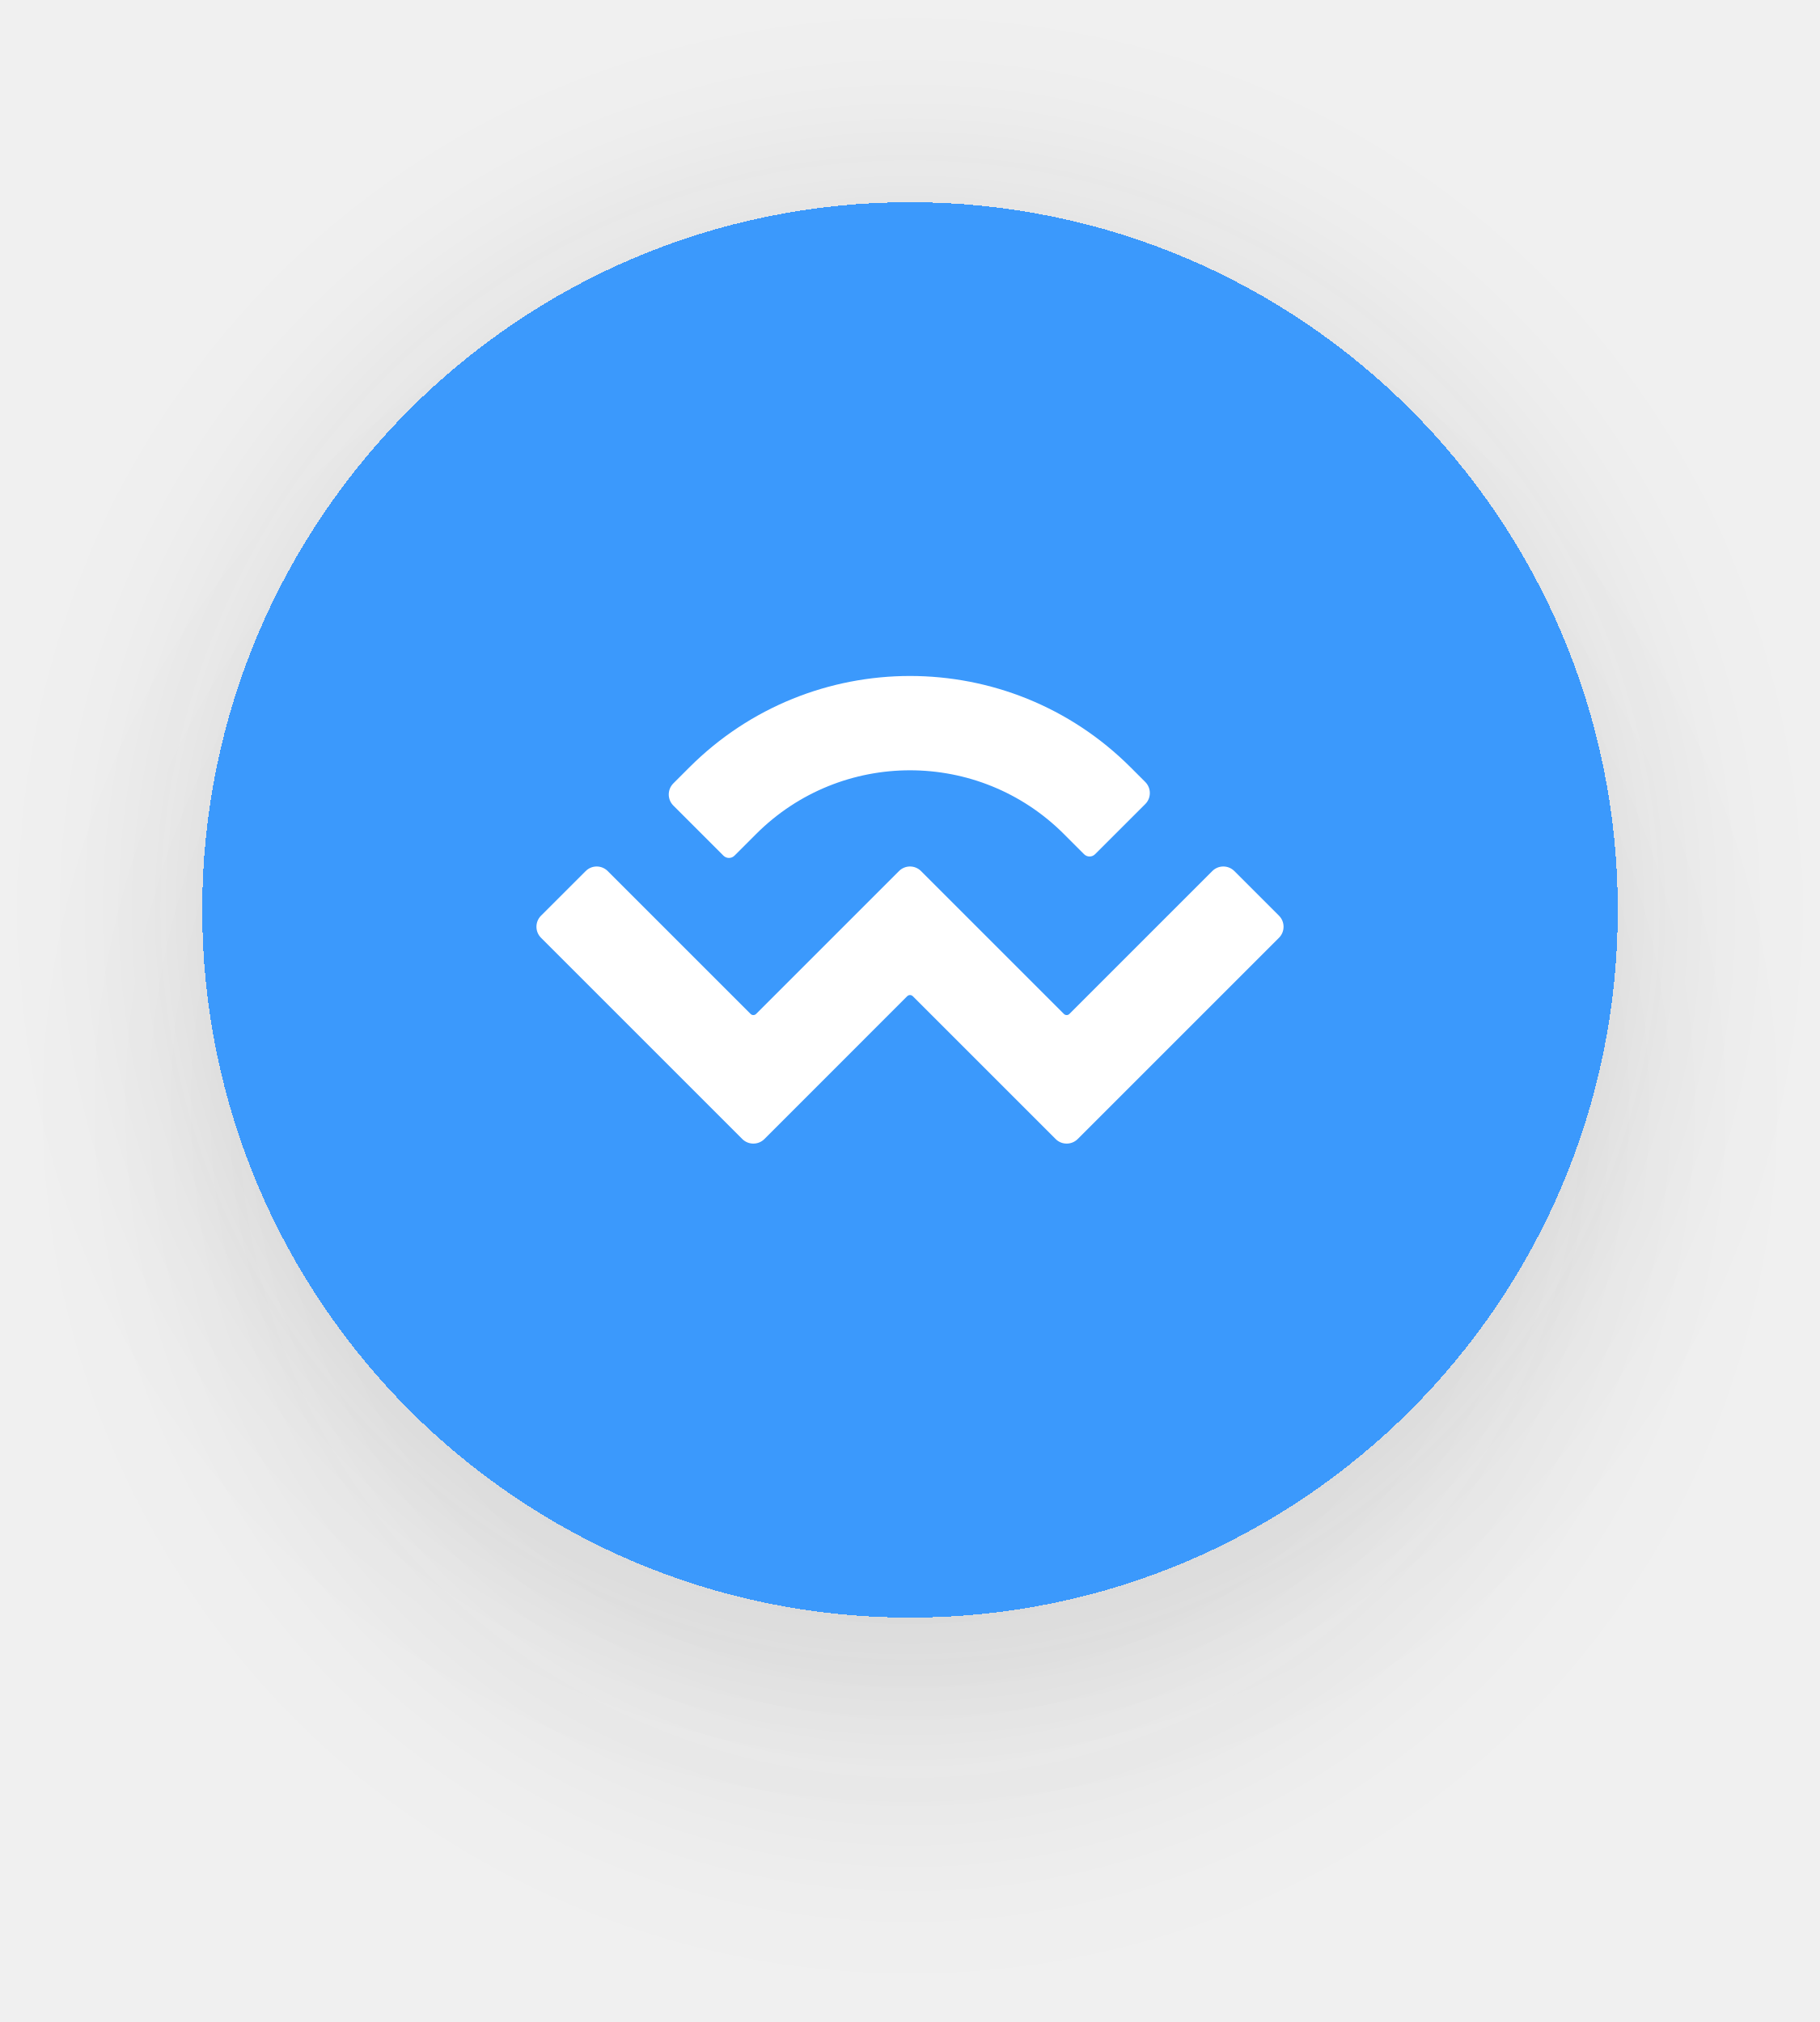
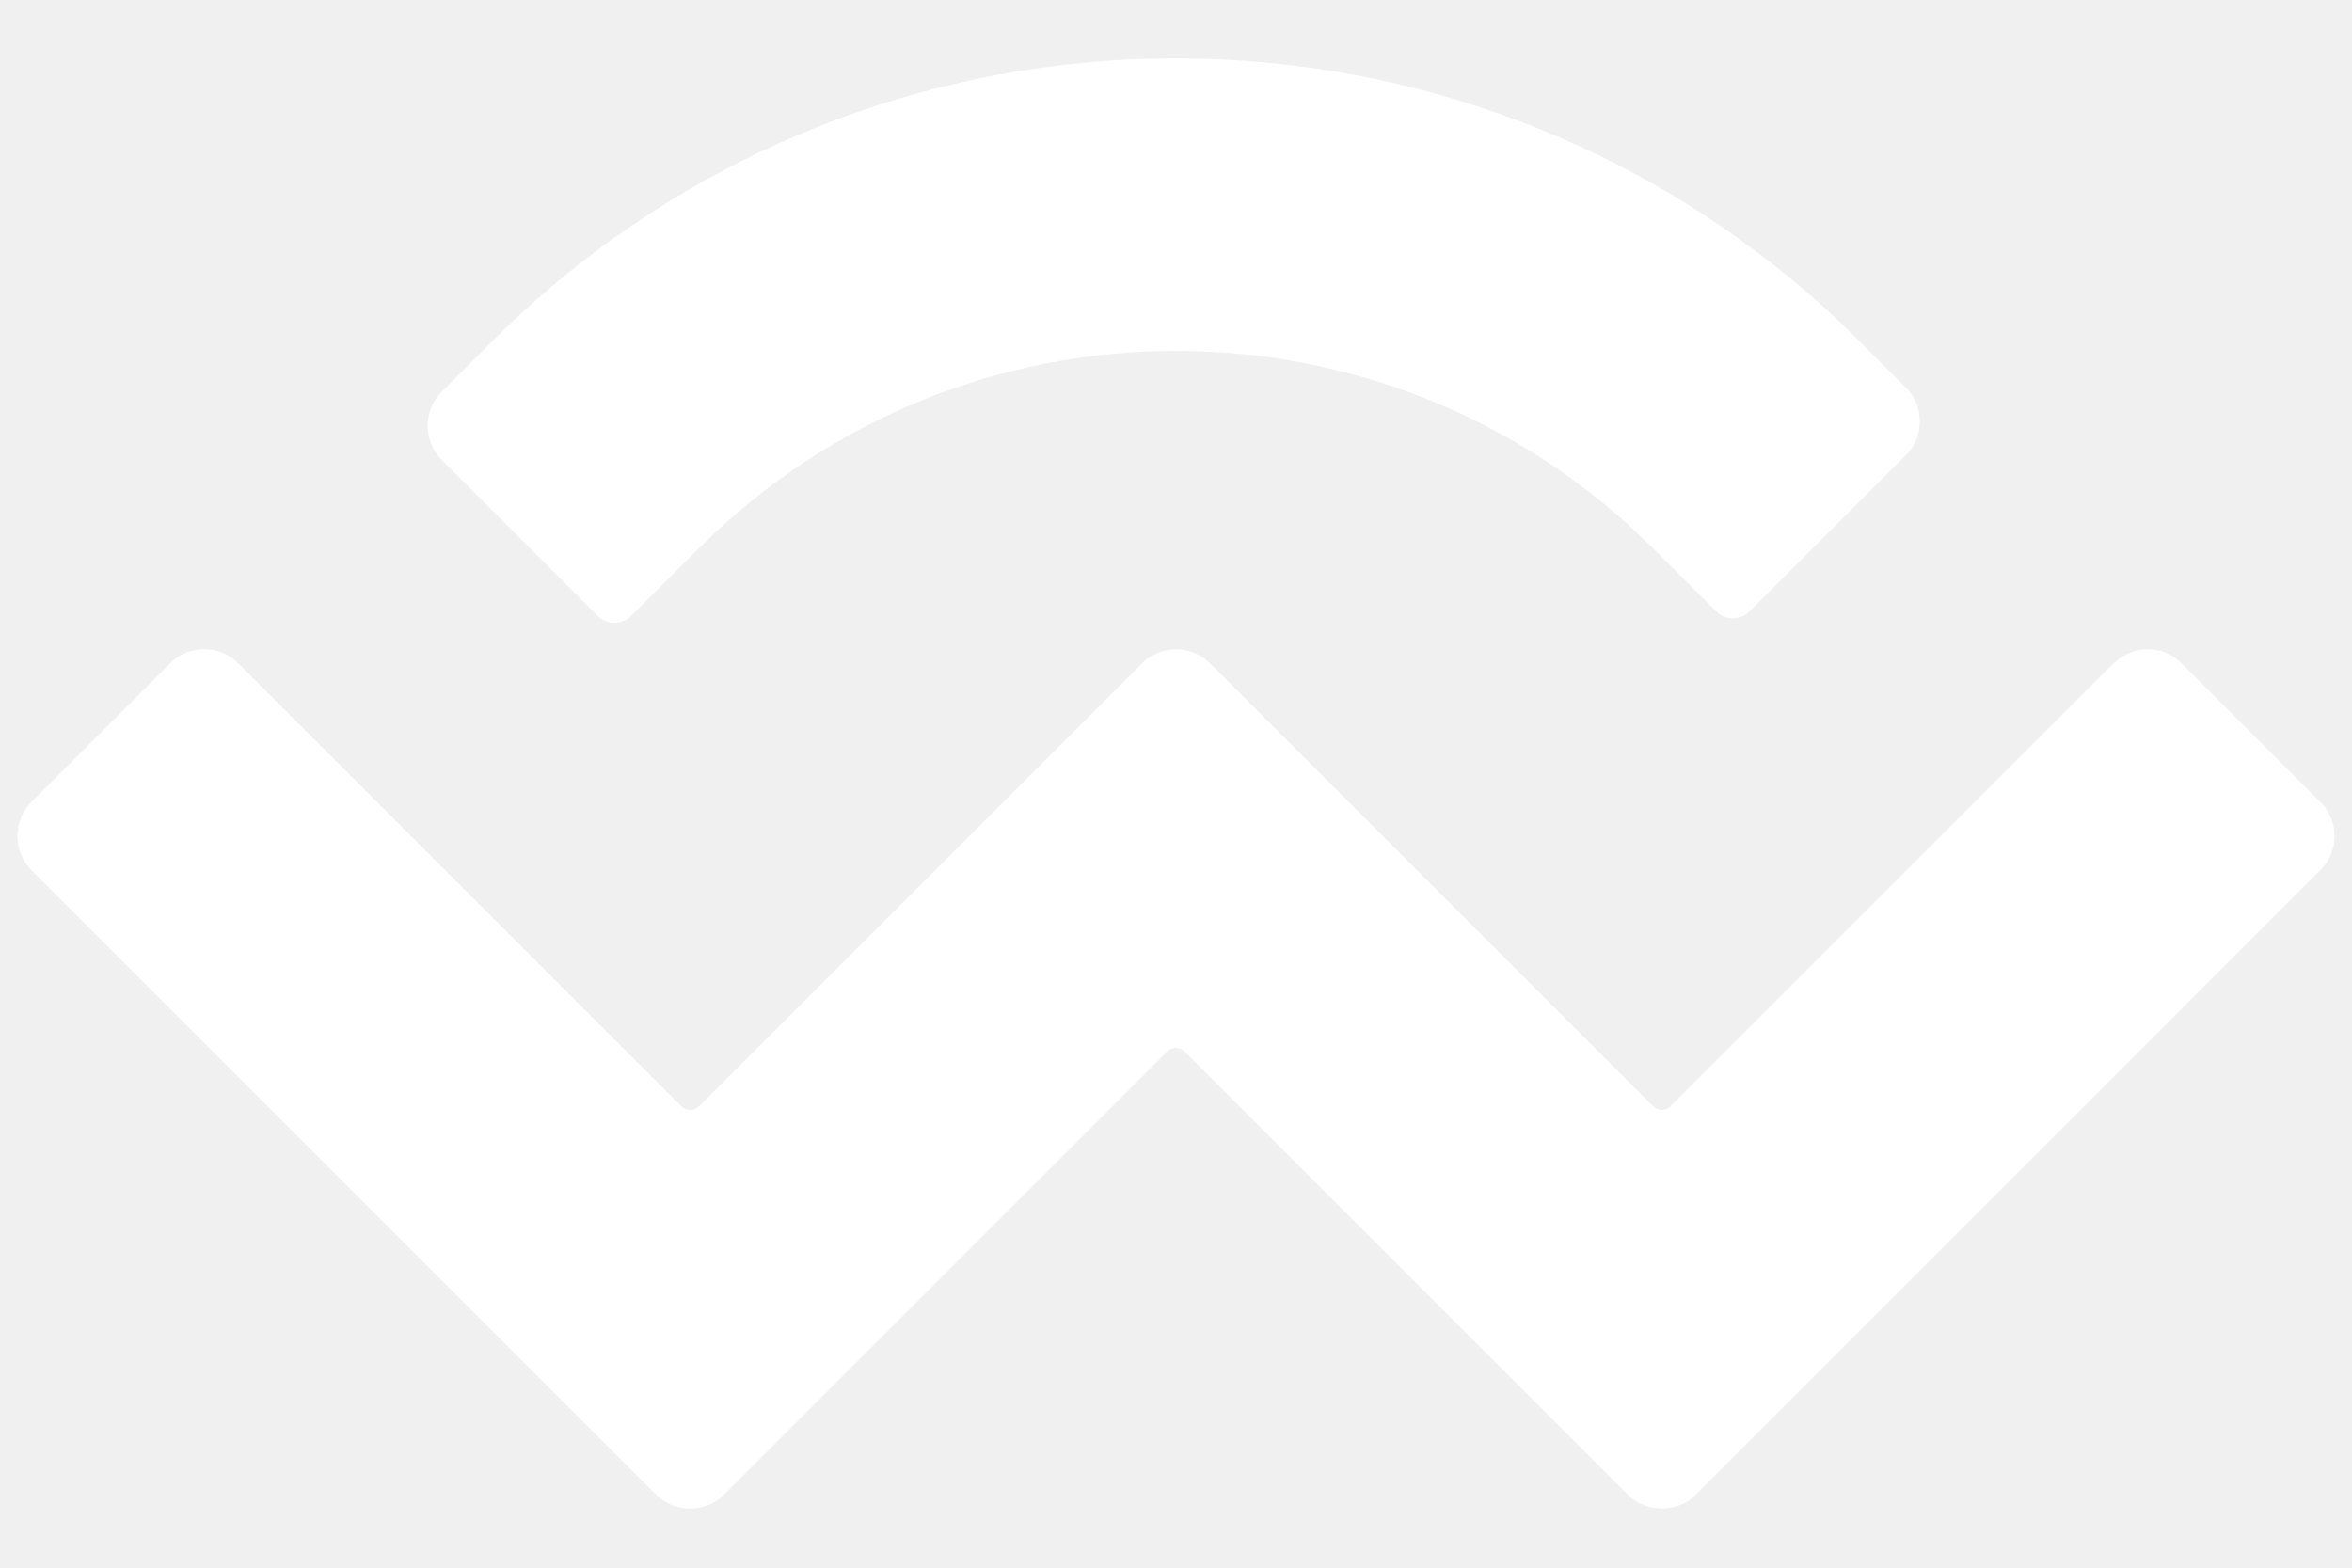
- <svg xmlns="http://www.w3.org/2000/svg" width="36" height="40" viewBox="0 0 36 40" fill="none">
-   <g filter="url(#filter0_dd_3_1549)">
-     <rect x="4" y="4" width="28" height="28" rx="14" fill="#3B99FC" shape-rendering="crispEdges" />
-     <rect x="7.111" y="7.111" width="21.778" height="21.778" rx="4.667" fill="#3B99FC" />
-     <path d="M13.636 15.18C16.046 12.77 19.954 12.77 22.364 15.18L22.654 15.47C22.774 15.591 22.774 15.786 22.654 15.906L21.661 16.898C21.601 16.959 21.503 16.959 21.443 16.898L21.044 16.499C19.363 14.818 16.637 14.818 14.956 16.499L14.528 16.927C14.468 16.987 14.37 16.987 14.31 16.927L13.318 15.935C13.198 15.814 13.198 15.619 13.318 15.498L13.636 15.18ZM24.416 17.232L25.299 18.115C25.419 18.235 25.419 18.431 25.299 18.551L21.317 22.533C21.196 22.653 21.001 22.653 20.881 22.533C20.881 22.533 20.881 22.533 20.881 22.533L18.055 19.707C18.024 19.677 17.976 19.677 17.945 19.707C17.945 19.707 17.945 19.707 17.945 19.707L15.12 22.533C14.999 22.653 14.804 22.653 14.683 22.533C14.683 22.533 14.683 22.533 14.683 22.533L10.701 18.551C10.581 18.431 10.581 18.235 10.701 18.115L11.585 17.232C11.705 17.111 11.9 17.111 12.021 17.232L14.847 20.058C14.877 20.088 14.926 20.088 14.956 20.058C14.956 20.058 14.956 20.058 14.956 20.058L17.782 17.232C17.902 17.111 18.098 17.111 18.218 17.232C18.218 17.232 18.218 17.232 18.218 17.232L21.044 20.058C21.074 20.088 21.123 20.088 21.153 20.058L23.979 17.232C24.1 17.111 24.295 17.111 24.416 17.232Z" fill="white" />
-   </g>
-   <defs>
-     <filter id="filter0_dd_3_1549" x="0.111" y="0.111" width="35.778" height="39.667" filterUnits="userSpaceOnUse" color-interpolation-filters="sRGB">
-       <feFlood flood-opacity="0" result="BackgroundImageFix" />
-       <feColorMatrix in="SourceAlpha" type="matrix" values="0 0 0 0 0 0 0 0 0 0 0 0 0 0 0 0 0 0 127 0" result="hardAlpha" />
-       <feOffset dy="3.889" />
-       <feGaussianBlur stdDeviation="1.944" />
-       <feComposite in2="hardAlpha" operator="out" />
-       <feColorMatrix type="matrix" values="0 0 0 0 0.063 0 0 0 0 0.063 0 0 0 0 0.063 0 0 0 0.05 0" />
-       <feBlend mode="normal" in2="BackgroundImageFix" result="effect1_dropShadow_3_1549" />
-       <feColorMatrix in="SourceAlpha" type="matrix" values="0 0 0 0 0 0 0 0 0 0 0 0 0 0 0 0 0 0 127 0" result="hardAlpha" />
-       <feOffset />
-       <feGaussianBlur stdDeviation="1.944" />
-       <feComposite in2="hardAlpha" operator="out" />
-       <feColorMatrix type="matrix" values="0 0 0 0 0.063 0 0 0 0 0.063 0 0 0 0 0.063 0 0 0 0.1 0" />
-       <feBlend mode="normal" in2="effect1_dropShadow_3_1549" result="effect2_dropShadow_3_1549" />
-       <feBlend mode="normal" in="SourceGraphic" in2="effect2_dropShadow_3_1549" result="shape" />
-     </filter>
-   </defs>
+ <svg xmlns="http://www.w3.org/2000/svg" width="15" height="10" viewBox="0 0 15 10" fill="none">
+   <path d="M3.136 2.18C5.546 -0.23 9.453 -0.23 11.863 2.18L12.153 2.47C12.274 2.59 12.274 2.786 12.153 2.906L11.161 3.898C11.101 3.959 11.003 3.959 10.943 3.898L10.544 3.499C8.863 1.818 6.137 1.818 4.456 3.499L4.028 3.927C3.968 3.987 3.87 3.987 3.81 3.927L2.818 2.935C2.697 2.814 2.697 2.619 2.818 2.498L3.136 2.18ZM13.915 4.232L14.798 5.115C14.919 5.235 14.919 5.431 14.798 5.551L10.817 9.533C10.696 9.653 10.501 9.653 10.38 9.533C10.38 9.533 10.38 9.533 10.38 9.533L7.554 6.707C7.524 6.677 7.475 6.677 7.445 6.707C7.445 6.707 7.445 6.707 7.445 6.707L4.619 9.533C4.499 9.653 4.303 9.653 4.183 9.533C4.183 9.533 4.183 9.533 4.183 9.533L0.201 5.551C0.081 5.431 0.081 5.235 0.201 5.115L1.084 4.232C1.205 4.111 1.4 4.111 1.521 4.232L4.347 7.058C4.377 7.088 4.426 7.088 4.456 7.058C4.456 7.058 4.456 7.058 4.456 7.058L7.282 4.232C7.402 4.111 7.597 4.111 7.718 4.232C7.718 4.232 7.718 4.232 7.718 4.232L10.544 7.058C10.574 7.088 10.623 7.088 10.653 7.058L13.479 4.232C13.599 4.111 13.795 4.111 13.915 4.232Z" fill="white" />
</svg>
